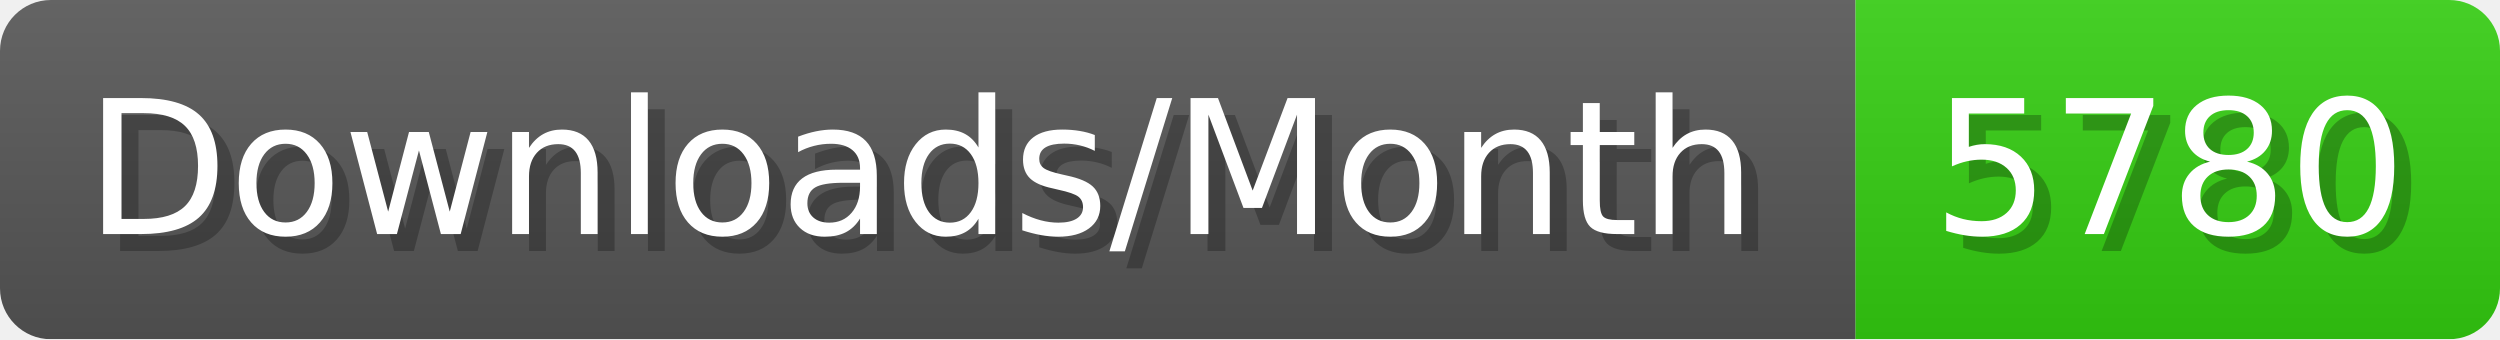
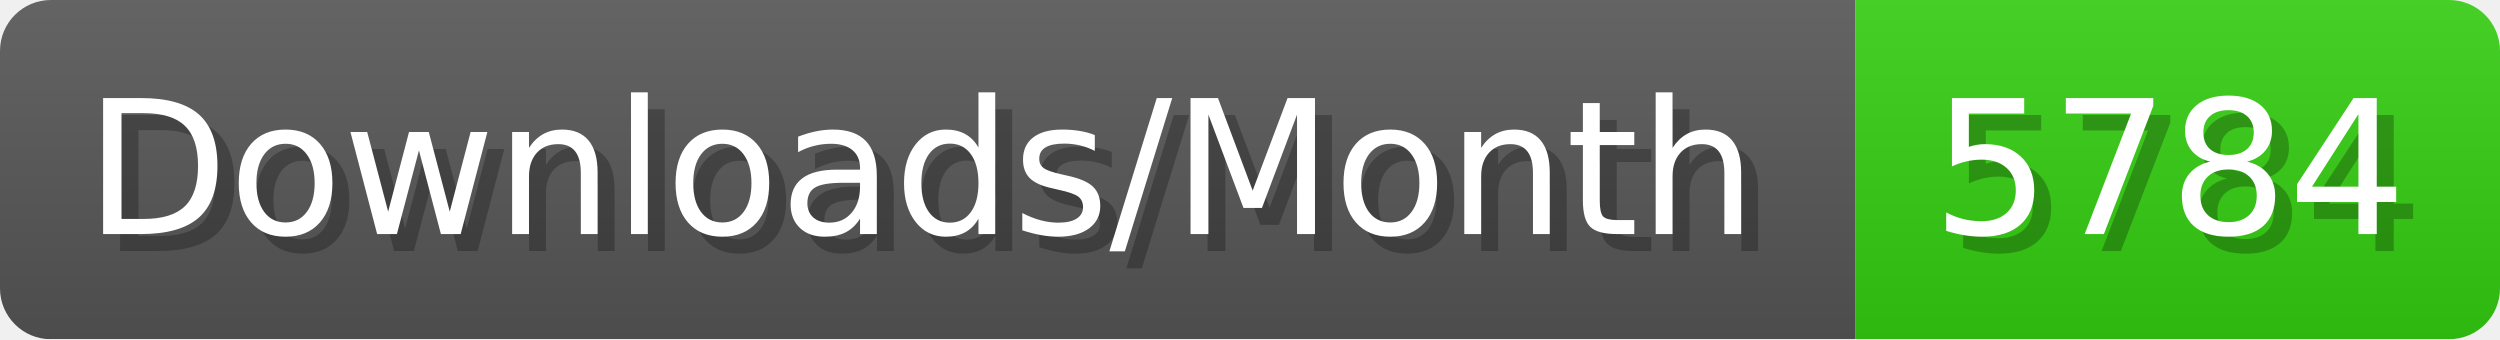
- <svg xmlns="http://www.w3.org/2000/svg" width="147.4" height="20" viewBox="0 0 1474 200" role="img" aria-label="Downloads/Month: 5780">
+ <svg xmlns="http://www.w3.org/2000/svg" width="147.4" height="20" viewBox="0 0 1474 200" role="img" aria-label="Downloads/Month: 5784">
  <linearGradient id="YlXUI" x2="0" y2="100%">
    <stop offset="0" stop-opacity=".1" stop-color="#EEE" />
    <stop offset="1" stop-opacity=".1" />
  </linearGradient>
  <mask id="JHhop">
    <rect width="1474" height="200" rx="30" fill="#FFF" />
  </mask>
  <g mask="url(#JHhop)">
    <rect width="1094" height="200" fill="#555" />
    <rect width="380" height="200" fill="#3C1" x="1094" />
    <rect width="1474" height="200" fill="url(#YlXUI)" />
  </g>
  <g aria-hidden="true" fill="#fff" text-anchor="start" font-family="Verdana,DejaVu Sans,sans-serif" font-size="110">
    <text x="60" y="148" textLength="994" fill="#000" opacity="0.25">Downloads/Month</text>
    <text x="50" y="138" textLength="994">Downloads/Month</text>
-     <text x="1149" y="148" textLength="280" fill="#000" opacity="0.25">5780</text>
-     <text x="1139" y="138" textLength="280">5780</text>
+     <text x="1149" y="148" textLength="280" fill="#000" opacity="0.25">5784</text>
+     <text x="1139" y="138" textLength="280">5784</text>
  </g>
</svg>
